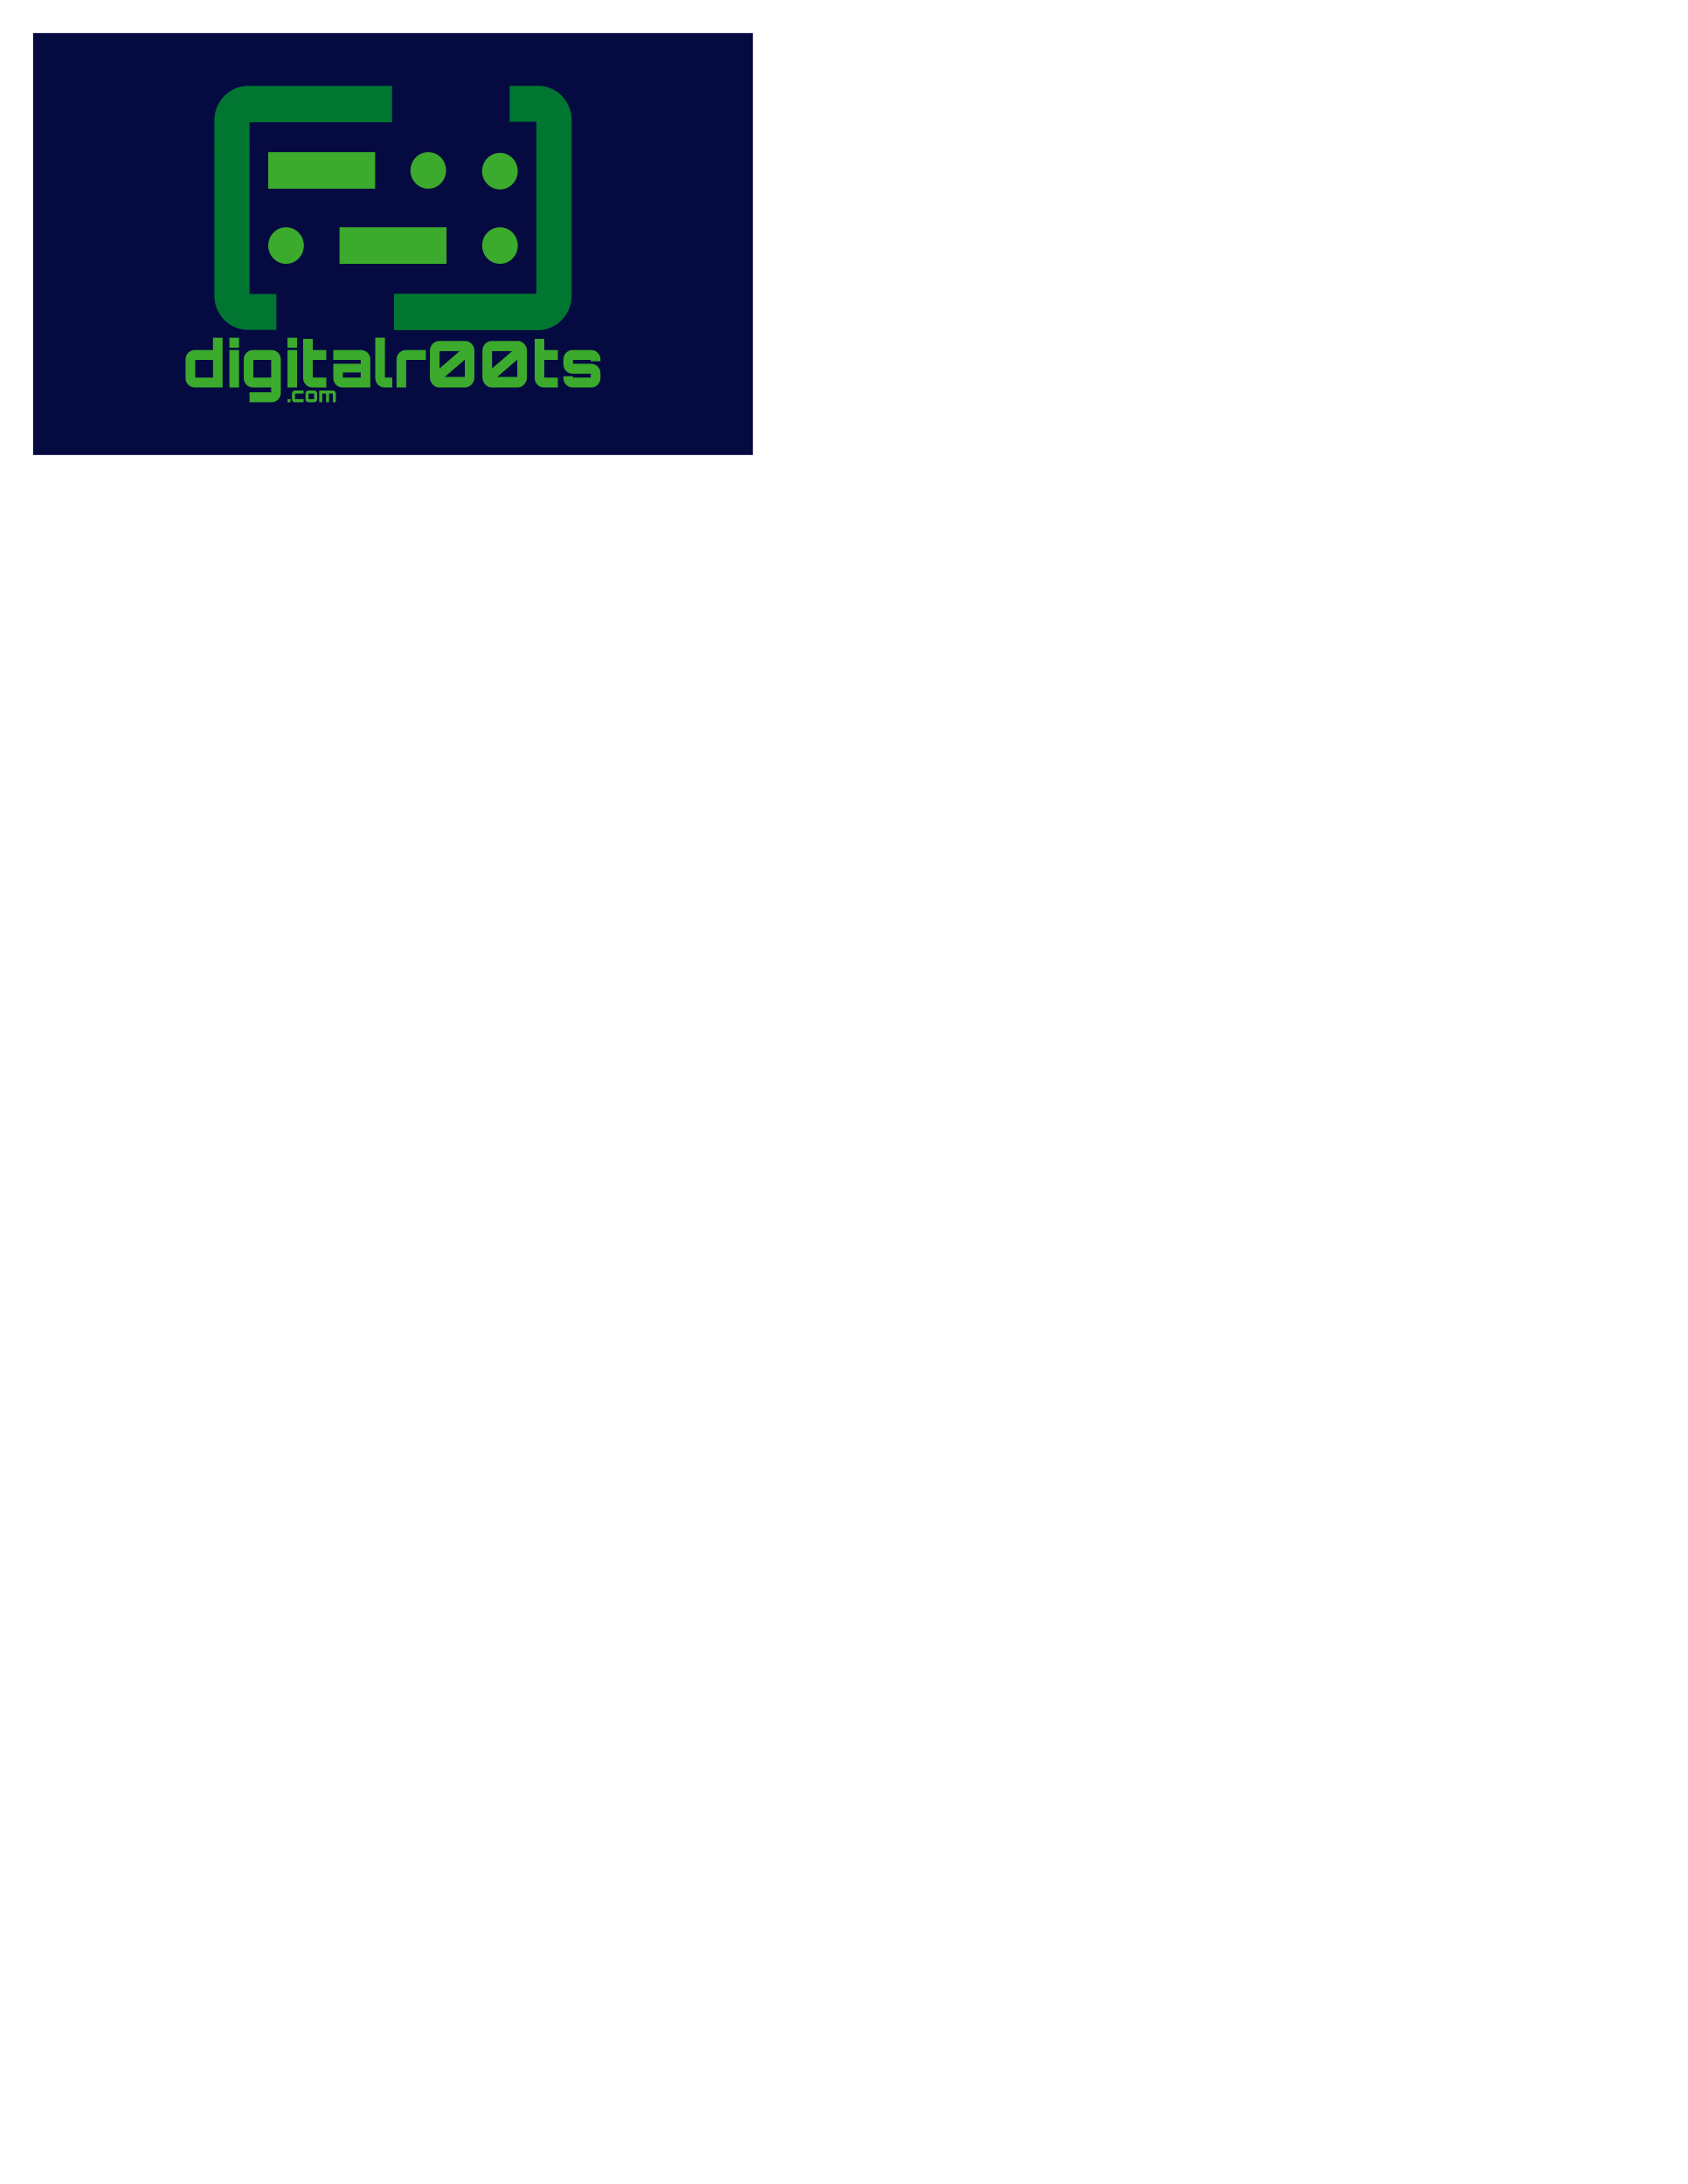
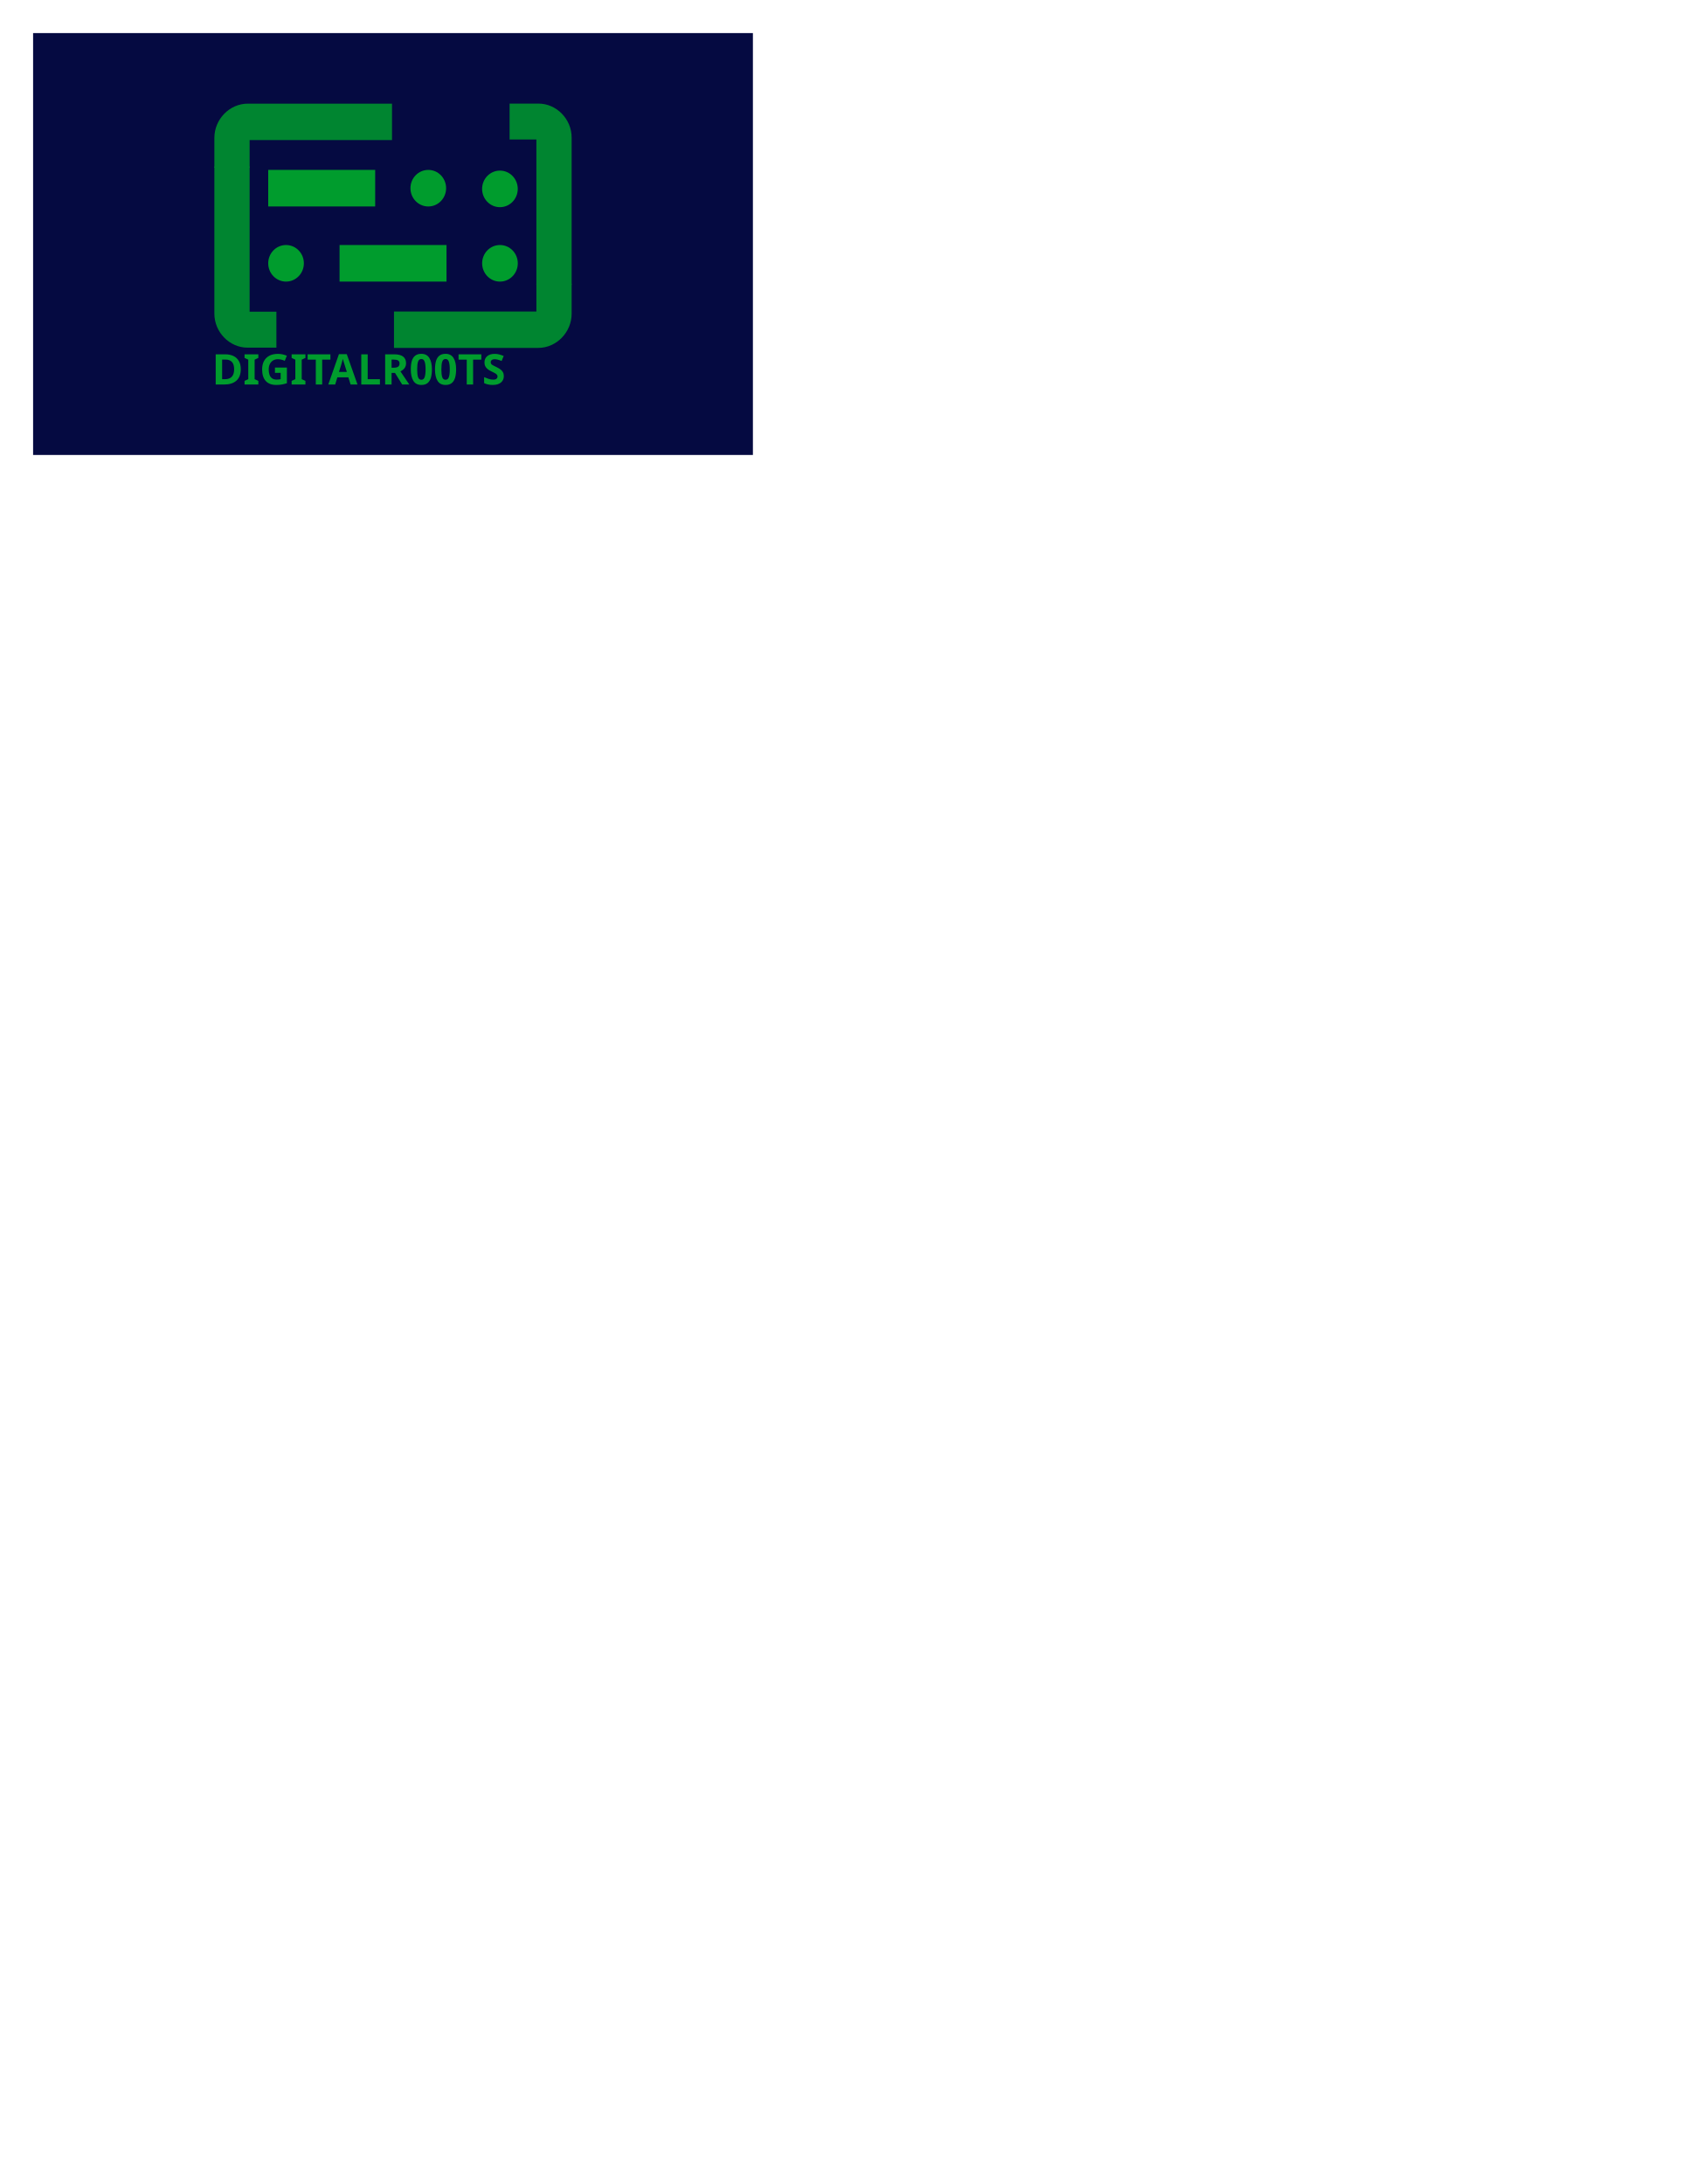
- <svg xmlns="http://www.w3.org/2000/svg" width="612pt" version="1.1" height="792pt" viewBox="0 0 612 792">
-   <defs>
+ <svg xmlns="http://www.w3.org/2000/svg" id="svg7689" viewBox="0 0 612 792" height="792pt" version="1.1" width="612pt">
+   <defs id="defs7651">
    <clipPath id="Clip0">
-       <path d="M0 0 L261 0 L261 153 L0 153 L0 0 Z" transform="translate(12, 12)" />
+       <path id="path7627" transform="translate(12, 12)" d="M0 0 L261 0 L261 153 L0 153 L0 0 Z" />
    </clipPath>
    <clipPath id="Clip1">
-       <path d="M0 0 L261 0 L261 153 L0 153 L0 0 Z" transform="translate(12, 12)" />
+       <path id="path7630" transform="translate(12, 12)" d="M0 0 L261 0 L261 153 L0 153 L0 0 Z" />
    </clipPath>
    <clipPath id="Clip2">
-       <path d="M0 0 L150.443 0 L150.443 23.418 L0 23.418 L0 0 Z" transform="translate(67.2784, 122.457)" />
+       <path id="path7633" transform="translate(67.2784, 122.457)" d="M0 0 L150.443 0 L150.443 23.418 L0 23.418 L0 0 Z" />
    </clipPath>
    <clipPath id="Clip3">
-       <path d="M0 0 L150.443 0 L150.443 23.417 L0 23.417 L0 0 Z" transform="translate(67.2784, 122.457)" />
+       <path id="path7636" transform="translate(67.2784, 122.457)" d="M0 0 L150.443 0 L150.443 23.417 L0 23.417 L0 0 Z" />
    </clipPath>
    <clipPath id="Clip4">
-       <path d="M0 0 L17.552 0 L17.552 4.258 L0 4.258 L0 0 Z" transform="translate(104.232, 141.617)" />
+       <path id="path7639" transform="translate(104.232, 141.617)" d="M0 0 L17.552 0 L17.552 4.258 L0 4.258 L0 0 Z" />
    </clipPath>
    <clipPath id="Clip5">
-       <path d="M0 0 L129.548 0 L129.548 88.599 L0 88.599 L0 0 Z" transform="translate(77.7258, 31.125)" />
+       <path id="path7642" transform="translate(77.7258, 31.125)" d="M0 0 L129.548 0 L129.548 88.599 L0 88.599 L0 0 Z" />
    </clipPath>
    <clipPath id="Clip6">
-       <path d="M0 0 L129.548 0 L129.548 88.599 L0 88.599 L0 0 Z" transform="translate(77.7258, 31.125)" />
+       <path id="path7645" transform="translate(77.7258, 31.125)" d="M0 0 L129.548 0 L129.548 88.599 L0 88.599 L0 0 Z" />
    </clipPath>
    <clipPath id="Clip7">
-       <path d="M0 0 L90.496 0 L90.496 40.509 L0 40.509 L0 0 Z" transform="translate(97.2522, 55.17)" />
+       <path id="path7648" transform="translate(97.2522, 55.17)" d="M0 0 L90.496 0 L90.496 40.509 L0 40.509 L0 0 Z" />
    </clipPath>
  </defs>
  <g id="Background">
-     <g id="svg4926" clip-path="url(#Clip0)">
-       <g id="layer1" clip-path="url(#Clip1)">
-         <path style="fill:#050a41; fill-rule:evenodd;stroke:none;" id=" rect4563" d="M0 0 L261 0 L261 153 L0 153 L0 0 Z" transform="translate(12, 12)" />
-         <g id="g5473" clip-path="url(#Clip2)">
-           <g id="text4514" clip-path="url(#Clip3)">
-             <path style="fill:#3baa2d; fill-rule:evenodd;stroke:none;" id=" path4220" d="M9.953 0 L9.953 4.449 L3.31 4.449 C1.484 4.449 0 5.995 0 7.845 L0 14.636 C0 16.486 1.484 18.031 3.31 18.031 L13.445 18.031 L13.445 0 L9.953 0 L9.953 0 Z M3.515 8.032 L9.953 8.032 L9.953 14.449 L3.515 14.449 L3.515 8.032 Z" transform="translate(67.2784, 122.481)" />
-             <path style="fill:#3baa2d; fill-rule:evenodd;stroke:none;" id=" path4222" d="M0 18.031 L3.493 18.031 L3.493 4.449 L0 4.449 L0 18.031 L0 18.031 Z M0 0 L0 3.606 L3.493 3.606 L3.493 0 L0 0 L0 0 Z" transform="translate(83.1881, 122.481)" />
-             <path style="fill:#3baa2d; fill-rule:evenodd;stroke:none;" id=" path4224" d="M13.445 15.549 L13.445 3.396 C13.445 1.546 11.961 0 10.135 0 L3.333 0 C1.507 0 0 1.546 0 3.396 L0 10.187 C0 12.037 1.507 13.582 3.333 13.582 L9.953 13.582 L9.953 15.338 L2.1 15.338 L2.1 18.945 L10.135 18.945 C11.961 18.945 13.445 17.423 13.445 15.549 Z M3.493 3.583 L9.953 3.583 L9.953 9.999 L3.493 9.999 L3.493 3.583 Z" transform="translate(88.3763, 126.93)" />
-             <path style="fill:#3baa2d; fill-rule:evenodd;stroke:none;" id=" path4226" d="M0 18.031 L3.493 18.031 L3.493 4.449 L0 4.449 L0 18.031 Z M0 0 L0 3.606 L3.493 3.606 L3.493 0 L0 0 Z" transform="translate(104.232, 122.481)" />
-             <path style="fill:#3baa2d; fill-rule:evenodd;stroke:none;" id=" path4228" d="M8.4 7.611 L8.4 4.028 L3.493 4.028 L3.493 0 L0 0 L0 14.214 C0 16.064 1.484 17.61 3.333 17.61 L8.4 17.61 L8.4 14.027 L3.493 14.027 L3.493 7.611 L8.4 7.611 L8.4 7.611 Z" transform="translate(109.917, 122.902)" />
-             <path style="fill:#3baa2d; fill-rule:evenodd;stroke:none;" id=" path4230" d="M10.112 0 L0 0 L0 3.583 L9.93 3.583 L9.93 4.988 L0 4.988 L0 10.187 C0 12.037 1.484 13.582 3.31 13.582 L13.422 13.582 L13.422 3.396 C13.422 1.546 11.939 0 10.112 0 L10.112 0 Z M9.93 9.999 L3.493 9.999 L3.493 8.126 L9.93 8.126 L9.93 9.999 Z" transform="translate(120.862, 126.93)" />
-             <path style="fill:#3baa2d; fill-rule:evenodd;stroke:none;" id=" path4232" d="M0 0 L0 14.659 C0 16.509 1.507 18.055 3.31 18.055 L6.186 18.055 L6.186 14.472 L3.515 14.472 L3.515 0 L2.84217e-14 0 L0 0 Z" transform="translate(136.065, 122.457)" />
-             <path style="fill:#3baa2d; fill-rule:evenodd;stroke:none;" id=" path4234" d="M3.333 0 C1.507 0 0 1.546 0 3.396 L0 13.582 L3.493 13.582 L3.493 3.583 L10.637 3.583 L10.637 0 L3.333 0 Z" transform="translate(143.778, 126.93)" />
-             <path style="fill:#3baa2d; fill-rule:evenodd;stroke:none;" id=" path4236" d="M3.333 0 C1.507 0 0 1.616 0 3.489 L0 13.231 C0 15.081 1.507 16.86 3.333 16.86 L12.806 16.86 C14.632 16.86 16.139 15.081 16.139 13.231 L16.139 3.489 C16.139 1.616 14.632 0 12.806 0 L3.333 0 Z M5.364 13.043 L12.646 6.768 L12.646 13.043 L5.364 13.043 Z M10.774 3.677 L3.493 9.952 L3.493 3.677 L10.774 3.677 Z" transform="translate(155.885, 123.652)" />
-             <path style="fill:#3baa2d; fill-rule:evenodd;stroke:none;" id=" path4238" d="M3.333 0 C1.507 0 0 1.616 0 3.489 L0 13.231 C0 15.081 1.507 16.86 3.333 16.86 L12.806 16.86 C14.632 16.86 16.139 15.081 16.139 13.231 L16.139 3.489 C16.139 1.616 14.632 0 12.806 0 L3.333 0 Z M5.364 13.043 L12.646 6.768 L12.646 13.043 L5.364 13.043 Z M10.774 3.677 L3.493 9.952 L3.493 3.677 L10.774 3.677 Z" transform="translate(174.923, 123.652)" />
-             <path style="fill:#3baa2d; fill-rule:evenodd;stroke:none;" id=" path4240" d="M8.4 7.611 L8.4 4.028 L3.493 4.028 L3.493 0 L0 0 L0 14.214 C0 16.064 1.484 17.61 3.333 17.61 L8.4 17.61 L8.4 14.027 L3.493 14.027 L3.493 7.611 L8.4 7.611 L8.4 7.611 Z" transform="translate(193.869, 122.902)" />
-             <path style="fill:#3baa2d; fill-rule:evenodd;stroke:none;" id=" path4242" d="M13.445 3.396 C13.445 1.546 11.961 0 10.112 0 L3.31 0 C1.507 0 0 1.546 0 3.396 L0 5.199 C0 7.049 1.507 8.594 3.31 8.594 L9.93 8.594 L9.93 9.999 L3.493 9.999 L3.493 9.507 L0 9.507 L0 10.187 C0 12.037 1.507 13.582 3.31 13.582 L10.112 13.582 C11.961 13.582 13.445 12.037 13.445 10.187 L13.445 8.383 C13.445 6.533 11.961 4.988 10.112 4.988 L3.493 4.988 L3.493 3.583 L9.93 3.583 L9.93 4.075 L13.445 4.075 L13.445 3.396 L13.445 3.396 Z" transform="translate(204.276, 126.93)" />
+     <g clip-path="url(#Clip0)" id="svg4926">
+       <g clip-path="url(#Clip1)" id="layer1">
+         <path transform="translate(12, 12)" d="M0 0 L261 0 L261 153 L0 153 L0 0 Z" id=" rect4563" style="fill:#050a41; fill-rule:evenodd;stroke:none;" />
+         <g transform="translate(-2.233574,6.4375)" id="g8259">
+           <g id="g5743" clip-path="url(#Clip5)" transform="translate(2.233774)">
+             <g id="g3977" clip-path="url(#Clip6)">
+               <path style="fill:#008530;fill-rule:evenodd;stroke:none" id=" path4245" d="M 64.418,0 H 12.115 C 5.514,0 0,5.657 0,12.428 V 23.228 H 12.783 V 13.2 h 51.635 z" transform="translate(77.7258,31.1501)" />
+               <path style="fill:#008530;fill-rule:evenodd;stroke:none" id=" path4248" d="M 22.498,65.662 V 12.349 C 22.498,5.621 17.019,0 10.46,0 H 0 V 13.03 H 9.713 V 65.662 Z" transform="translate(184.776,31.125)" />
+               <path style="fill:#008530;fill-rule:evenodd;stroke:none" id=" path4251" d="m 0,23.228 h 52.303 c 6.601,0 12.115,-5.657 12.115,-12.428 V 0 H 51.635 V 10.028 H 0 Z" transform="translate(142.856,96.496)" />
+               <path style="fill:#008530;fill-rule:evenodd;stroke:none" id=" path4254" d="m 0,0 v 53.309 c 0,6.728 5.479,12.348 12.037,12.348 H 22.496 V 52.628 H 12.784 V 0 Z" transform="translate(77.7259,53.9752)" />
+             </g>
+             <g id="g3969" clip-path="url(#Clip7)">
+               <path style="fill:#009c2d;fill-rule:evenodd;stroke:none" id=" circle3522-2" d="m 12.928,6.631 c 0,3.662 -2.894,6.631 -6.464,6.631 C 2.894,13.262 1.00421e-7,10.293 0,6.631 1.00421e-7,2.969 2.894,0 6.464,9.27161e-7 10.034,1.03018e-6 12.928,2.969 12.928,6.631 Z" transform="translate(97.2522,82.4163)" />
+               <path style="fill:#009c2d;fill-rule:evenodd;stroke:none" id=" rect3524-4" d="M 0,0 H 38.784 V 13.262 H 0 Z" transform="translate(123.121,82.4117)" />
+               <path style="fill:#009c2d;fill-rule:evenodd;stroke:none" id=" circle3526-0" d="m 12.928,6.631 c 0,3.662 -2.894,6.631 -6.464,6.631 C 2.894,13.262 1.00421e-7,10.293 0,6.631 1.00421e-7,2.969 2.894,0 6.464,9.27161e-7 10.034,1.03018e-6 12.928,2.969 12.928,6.631 Z" transform="translate(174.82,82.4163)" />
+               <path style="fill:#009c2d;fill-rule:evenodd;stroke:none" id=" rect3338-4-06" d="M 0,0 H 38.784 V 13.262 H 0 Z" transform="translate(97.2522,55.17)" />
+               <path style="fill:#009c2d;fill-rule:evenodd;stroke:none" id=" circle3340-2-9" d="m 12.928,6.631 c 0,3.662 -2.894,6.631 -6.464,6.631 C 2.894,13.262 1.00421e-7,10.293 0,6.631 1.00421e-7,2.969 2.894,0 6.464,9.27161e-7 10.034,1.03018e-6 12.928,2.969 12.928,6.631 Z" transform="translate(148.827,55.1761)" />
+               <path style="fill:#009c2d;fill-rule:evenodd;stroke:none" id=" circle3342-8-9" d="m 12.928,6.631 c 0,3.662 -2.894,6.631 -6.464,6.631 C 2.894,13.262 1.00421e-7,10.293 0,6.631 1.00421e-7,2.969 2.894,0 6.464,9.27161e-7 10.034,1.03018e-6 12.928,2.969 12.928,6.631 Z" transform="translate(174.807,55.4319)" />
+             </g>
          </g>
-           <g id="text3428" clip-path="url(#Clip4)">
-             <path style="fill:#3baa2d; fill-rule:evenodd;stroke:none;" id=" path4211" d="M1.095 0 L0 0 L0 1.123 L1.095 1.123 L1.095 0 Z" transform="translate(104.232, 144.752)" />
-             <path style="fill:#3baa2d; fill-rule:evenodd;stroke:none;" id=" path4213" d="M4.201 1.123 L4.201 0 L1.038 0 C0.472 0 0 0.485 0 1.065 L0 3.194 C0 3.774 0.472 4.258 1.038 4.258 L4.208 4.258 L4.208 3.135 L1.095 3.135 L1.095 1.123 L4.201 1.123 L4.201 1.123 Z" transform="translate(105.874, 141.617)" />
-             <path style="fill:#3baa2d; fill-rule:evenodd;stroke:none;" id=" path4215" d="M1.038 0 C0.472 0 0 0.485 0 1.065 L0 3.194 C0 3.774 0.472 4.258 1.038 4.258 L3.171 4.258 C3.743 4.258 4.208 3.774 4.208 3.194 L4.208 1.065 C4.208 0.485 3.743 0 3.171 0 L1.038 0 Z M1.095 1.123 L3.113 1.123 L3.113 3.135 L1.095 3.135 L1.095 1.123 Z" transform="translate(110.781, 141.617)" />
-             <path style="fill:#3baa2d; fill-rule:evenodd;stroke:none;" id=" path4217" d="M4.996 1.13687e-13 L0 1.13687e-13 L0 4.258 L1.095 4.258 L1.095 1.123 L2.469 1.123 L2.469 4.258 L3.571 4.258 L3.571 1.123 L4.946 1.123 L4.946 4.258 L6.033 4.258 L6.033 1.065 C6.033 0.485 5.568 0 4.996 0 L4.996 1.13687e-13 Z" transform="translate(115.751, 141.617)" />
-           </g>
-         </g>
-         <g id="g5743" clip-path="url(#Clip5)">
-           <g id="g3977" clip-path="url(#Clip6)">
-             <path style="fill:#007631; fill-rule:evenodd;stroke:none;" id=" path4245" d="M64.418 0 L12.115 0 C5.514 0 0 5.657 0 12.428 L0 23.228 L12.783 23.228 L12.783 13.2 L64.418 13.2 L64.418 0 Z" transform="translate(77.7258, 31.1501)" />
-             <path style="fill:#007631; fill-rule:evenodd;stroke:none;" id=" path4248" d="M22.498 65.662 L22.498 12.349 C22.498 5.621 17.019 0 10.46 0 L0 0 L0 13.03 L9.713 13.03 L9.713 65.662 L22.498 65.662 Z" transform="translate(184.776, 31.125)" />
-             <path style="fill:#007631; fill-rule:evenodd;stroke:none;" id=" path4251" d="M0 23.228 L52.303 23.228 C58.904 23.228 64.418 17.571 64.418 10.8 L64.418 0 L51.635 0 L51.635 10.028 L0 10.028 L0 23.228 Z" transform="translate(142.856, 96.496)" />
-             <path style="fill:#007631; fill-rule:evenodd;stroke:none;" id=" path4254" d="M0 0 L0 53.309 C0 60.037 5.479 65.657 12.037 65.657 L22.496 65.657 L22.496 52.628 L12.784 52.628 L12.784 0 L0 0 L0 0 Z" transform="translate(77.7259, 53.9752)" />
-           </g>
-           <g id="g3969" clip-path="url(#Clip7)">
-             <path style="fill:#3baa2d; fill-rule:evenodd;stroke:none;" id=" circle3522-2" d="M12.928 6.631 C12.928 10.293 10.034 13.262 6.464 13.262 C2.894 13.262 1.00421e-07 10.293 0 6.631 C1.00421e-07 2.969 2.894 0 6.464 9.27161e-07 C10.034 1.03018e-06 12.928 2.969 12.928 6.631 L12.928 6.631 Z" transform="translate(97.2522, 82.4163)" />
-             <path style="fill:#3baa2d; fill-rule:evenodd;stroke:none;" id=" rect3524-4" d="M0 0 L38.784 0 L38.784 13.262 L0 13.262 L0 0 Z" transform="translate(123.121, 82.4117)" />
-             <path style="fill:#3baa2d; fill-rule:evenodd;stroke:none;" id=" circle3526-0" d="M12.928 6.631 C12.928 10.293 10.034 13.262 6.464 13.262 C2.894 13.262 1.00421e-07 10.293 0 6.631 C1.00421e-07 2.969 2.894 0 6.464 9.27161e-07 C10.034 1.03018e-06 12.928 2.969 12.928 6.631 L12.928 6.631 Z" transform="translate(174.82, 82.4163)" />
-             <path style="fill:#3baa2d; fill-rule:evenodd;stroke:none;" id=" rect3338-4-06" d="M0 0 L38.784 0 L38.784 13.262 L0 13.262 L0 0 Z" transform="translate(97.2522, 55.17)" />
-             <path style="fill:#3baa2d; fill-rule:evenodd;stroke:none;" id=" circle3340-2-9" d="M12.928 6.631 C12.928 10.293 10.034 13.262 6.464 13.262 C2.894 13.262 1.00421e-07 10.293 0 6.631 C1.00421e-07 2.969 2.894 0 6.464 9.27161e-07 C10.034 1.03018e-06 12.928 2.969 12.928 6.631 L12.928 6.631 Z" transform="translate(148.827, 55.1761)" />
-             <path style="fill:#3baa2d; fill-rule:evenodd;stroke:none;" id=" circle3342-8-9" d="M12.928 6.631 C12.928 10.293 10.034 13.262 6.464 13.262 C2.894 13.262 1.00421e-07 10.293 0 6.631 C1.00421e-07 2.969 2.894 0 6.464 9.27161e-07 C10.034 1.03018e-06 12.928 2.969 12.928 6.631 L12.928 6.631 Z" transform="translate(174.807, 55.4319)" />
-           </g>
+           <text xml:space="preserve" style="font-style:normal;font-variant:normal;font-weight:bold;font-stretch:normal;font-size:15.339px;line-height:20.544px;font-family:Orbitron;-inkscape-font-specification:'Orbitron, Bold';font-variant-ligatures:normal;font-variant-caps:normal;font-variant-numeric:normal;font-feature-settings:normal;text-align:start;letter-spacing:0px;word-spacing:0px;writing-mode:lr-tb;text-anchor:start;fill:#009c2d;fill-opacity:1;stroke:none;stroke-width:0.822px;stroke-linecap:butt;stroke-linejoin:miter;stroke-opacity:1" x="79.07" y="133" id="text8240">
+             <tspan id="tspan8238" x="79.07" y="133" style="font-style:normal;font-variant:normal;font-weight:bold;font-stretch:normal;font-size:15.339px;font-family:Orbitron;-inkscape-font-specification:'Orbitron, Bold';font-variant-ligatures:normal;font-variant-caps:normal;font-variant-numeric:normal;font-feature-settings:normal;text-align:start;writing-mode:lr-tb;text-anchor:start;fill:#009c2d;fill-opacity:1;stroke-width:0.822px">DIGITALR00TS</tspan>
+           </text>
        </g>
      </g>
    </g>
  </g>
</svg>
